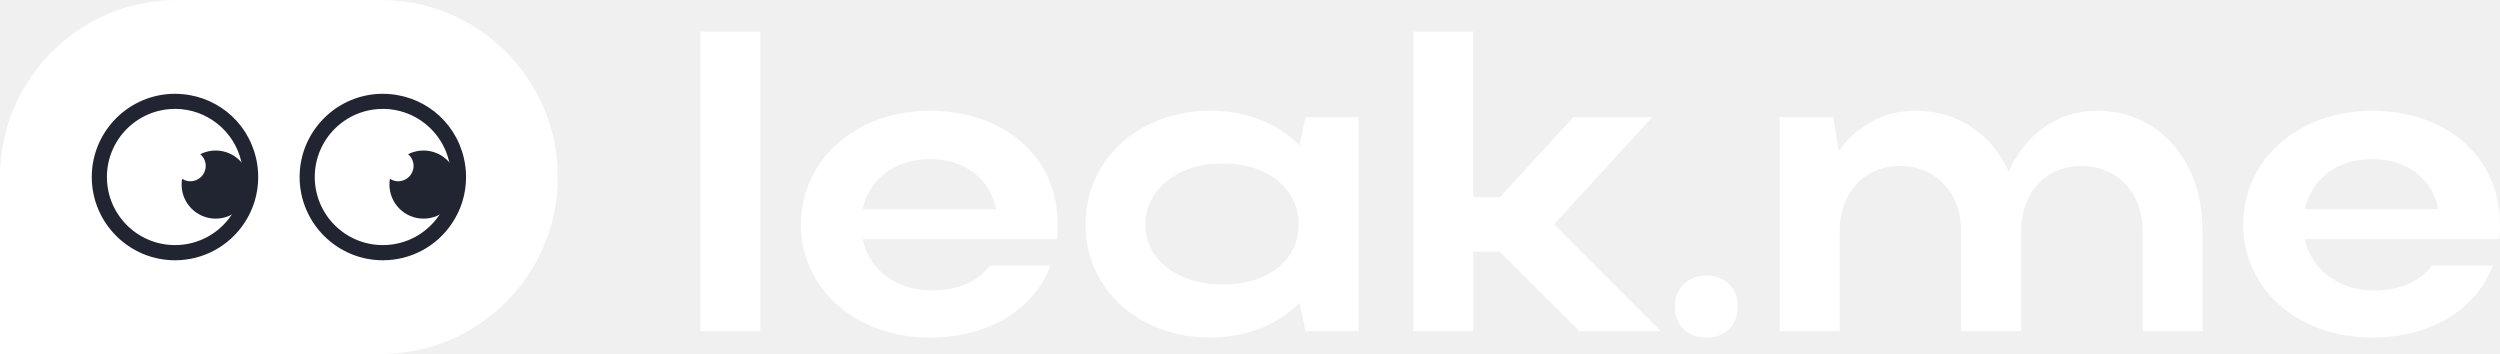
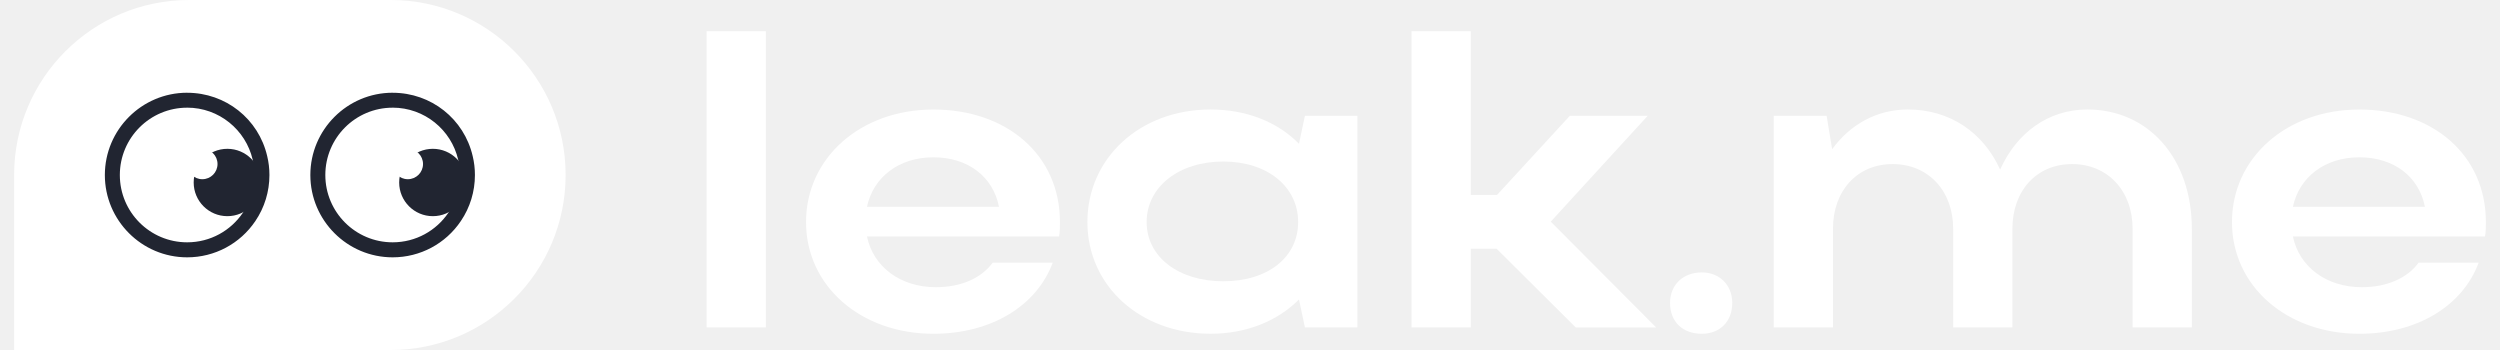
- <svg xmlns="http://www.w3.org/2000/svg" id="_лой_2" viewBox="0 0 791.95 112.14">
+ <svg xmlns="http://www.w3.org/2000/svg" id="_лой_2" width="200" height="28" viewBox="0 0 791.95 112.14">
  <defs>
    <style>.cls-1{fill:#fff;}.cls-2{fill:#212531;}</style>
  </defs>
  <g id="SM">
    <g>
      <g>
        <path class="cls-1" d="M240.85,104.9h-18.98V10h18.98V104.9Z" />
        <path class="cls-1" d="M273.25,75.75c2.03,9.76,10.71,16.27,22.1,16.27,8.14,0,14.64-2.98,18.17-7.86h19.25c-5.15,13.83-19.66,22.78-38.23,22.78-23.32,0-40.81-15.32-40.81-35.79s17.35-36.06,40.81-36.06,40.54,14.51,40.54,36.06c0,1.49,0,3.12-.27,4.61h-61.55Zm42.3-9.49c-1.9-9.63-9.9-15.86-21.01-15.86s-19.25,6.37-21.29,15.86h42.3Z" />
        <path class="cls-1" d="M413.57,104.9l-1.9-8.95c-6.92,6.92-16.81,10.98-28.34,10.98-22.51,0-39.45-15.32-39.45-35.79s16.81-36.06,39.45-36.06c11.39,0,21.42,3.93,28.34,10.98l1.9-8.95h16.81V104.9h-16.81Zm-26.17-14.78c14.37,0,24-7.73,24-18.98s-9.76-19.39-24-19.39-24.54,8.14-24.54,19.39,10.3,18.98,24.54,18.98Z" />
        <path class="cls-1" d="M466.71,104.9h-18.98V10h18.98V62.46h8.41l23.32-25.35h24.95l-31.05,33.9,33.76,33.9h-25.76l-25.35-25.22h-8.27v25.22Z" />
        <path class="cls-1" d="M540.73,87.28c5.69,0,9.76,4.07,9.76,9.76,0,6.1-4.07,9.9-9.76,9.9-6.1,0-10.17-3.8-10.17-9.9,0-5.69,4.07-9.76,10.17-9.76Z" />
        <path class="cls-1" d="M582.76,104.9h-18.98V37.11h16.95l1.76,10.71c5.69-7.86,14.24-12.74,24.27-12.74,13.42,0,24.13,7.32,29.56,19.25,5.29-11.8,15.46-19.25,27.93-19.25,19.52,0,33.49,15.59,33.49,38.23v31.59h-18.98v-31.59c0-12.2-8-20.74-19.39-20.74s-19.12,8.54-19.12,20.74v31.59h-18.98v-31.59c0-12.2-8-20.74-19.39-20.74s-19.12,8.54-19.12,20.74v31.59Z" />
        <path class="cls-1" d="M730.12,75.75c2.03,9.76,10.71,16.27,22.1,16.27,8.13,0,14.64-2.98,18.17-7.86h19.25c-5.15,13.83-19.66,22.78-38.23,22.78-23.32,0-40.81-15.32-40.81-35.79s17.35-36.06,40.81-36.06,40.54,14.51,40.54,36.06c0,1.49,0,3.12-.27,4.61h-61.55Zm42.3-9.49c-1.9-9.63-9.9-15.86-21.01-15.86s-19.25,6.37-21.29,15.86h42.3Z" />
      </g>
      <g>
        <path class="cls-1" d="M56.07,0H120.63C151.58,0,176.7,25.12,176.7,56.07h0c0,30.94-25.12,56.07-56.07,56.07H0V56.07C0,25.12,25.12,0,56.07,0Z" />
        <g>
          <g>
            <g>
              <path class="cls-1" d="M77,56.07c0,4.46-1.37,8.63-3.69,12.06-3.86,5.75-10.43,9.52-17.88,9.52-11.91,0-21.57-9.66-21.57-21.57s9.66-21.57,21.57-21.57c10.21,0,18.79,7.12,21,16.66,.38,1.58,.58,3.24,.58,4.91Z" />
              <path class="cls-2" d="M55.43,34.49c10.21,0,18.79,7.12,21,16.66,.38,1.58,.58,3.24,.58,4.91,0,4.46-1.37,8.63-3.69,12.06-3.86,5.75-10.43,9.52-17.88,9.52-11.91,0-21.57-9.66-21.57-21.57s9.66-21.57,21.57-21.57m0-4.79c-14.54,0-26.37,11.83-26.37,26.37s11.83,26.37,26.37,26.37c8.8,0,16.97-4.35,21.86-11.64,2.94-4.34,4.5-9.44,4.5-14.73,0-2.07-.24-4.1-.71-6.04-2.76-11.95-13.32-20.32-25.66-20.32h0Z" />
            </g>
            <circle class="cls-2" cx="68.32" cy="58.47" r="10.79" />
            <circle class="cls-1" cx="60.3" cy="52.55" r="4.87" />
          </g>
          <g>
            <g>
              <path class="cls-1" d="M142.84,56.07c0,4.46-1.37,8.63-3.69,12.06-3.86,5.75-10.43,9.52-17.88,9.52-11.91,0-21.57-9.66-21.57-21.57s9.66-21.57,21.57-21.57c10.21,0,18.79,7.12,21,16.66,.38,1.58,.58,3.24,.58,4.91Z" />
              <path class="cls-2" d="M121.27,34.49c10.21,0,18.79,7.12,21,16.66,.38,1.58,.58,3.24,.58,4.91,0,4.46-1.37,8.63-3.69,12.06-3.86,5.75-10.43,9.52-17.88,9.52-11.91,0-21.57-9.66-21.57-21.57s9.66-21.57,21.57-21.57m0-4.79c-14.54,0-26.37,11.83-26.37,26.37s11.83,26.37,26.37,26.37c8.8,0,16.97-4.35,21.86-11.64,2.94-4.34,4.5-9.44,4.5-14.73,0-2.07-.24-4.1-.71-6.04-2.76-11.95-13.32-20.32-25.66-20.32h0Z" />
            </g>
            <circle class="cls-2" cx="134.16" cy="58.47" r="10.79" />
            <circle class="cls-1" cx="126.14" cy="52.55" r="4.87" />
          </g>
        </g>
      </g>
    </g>
  </g>
</svg>
